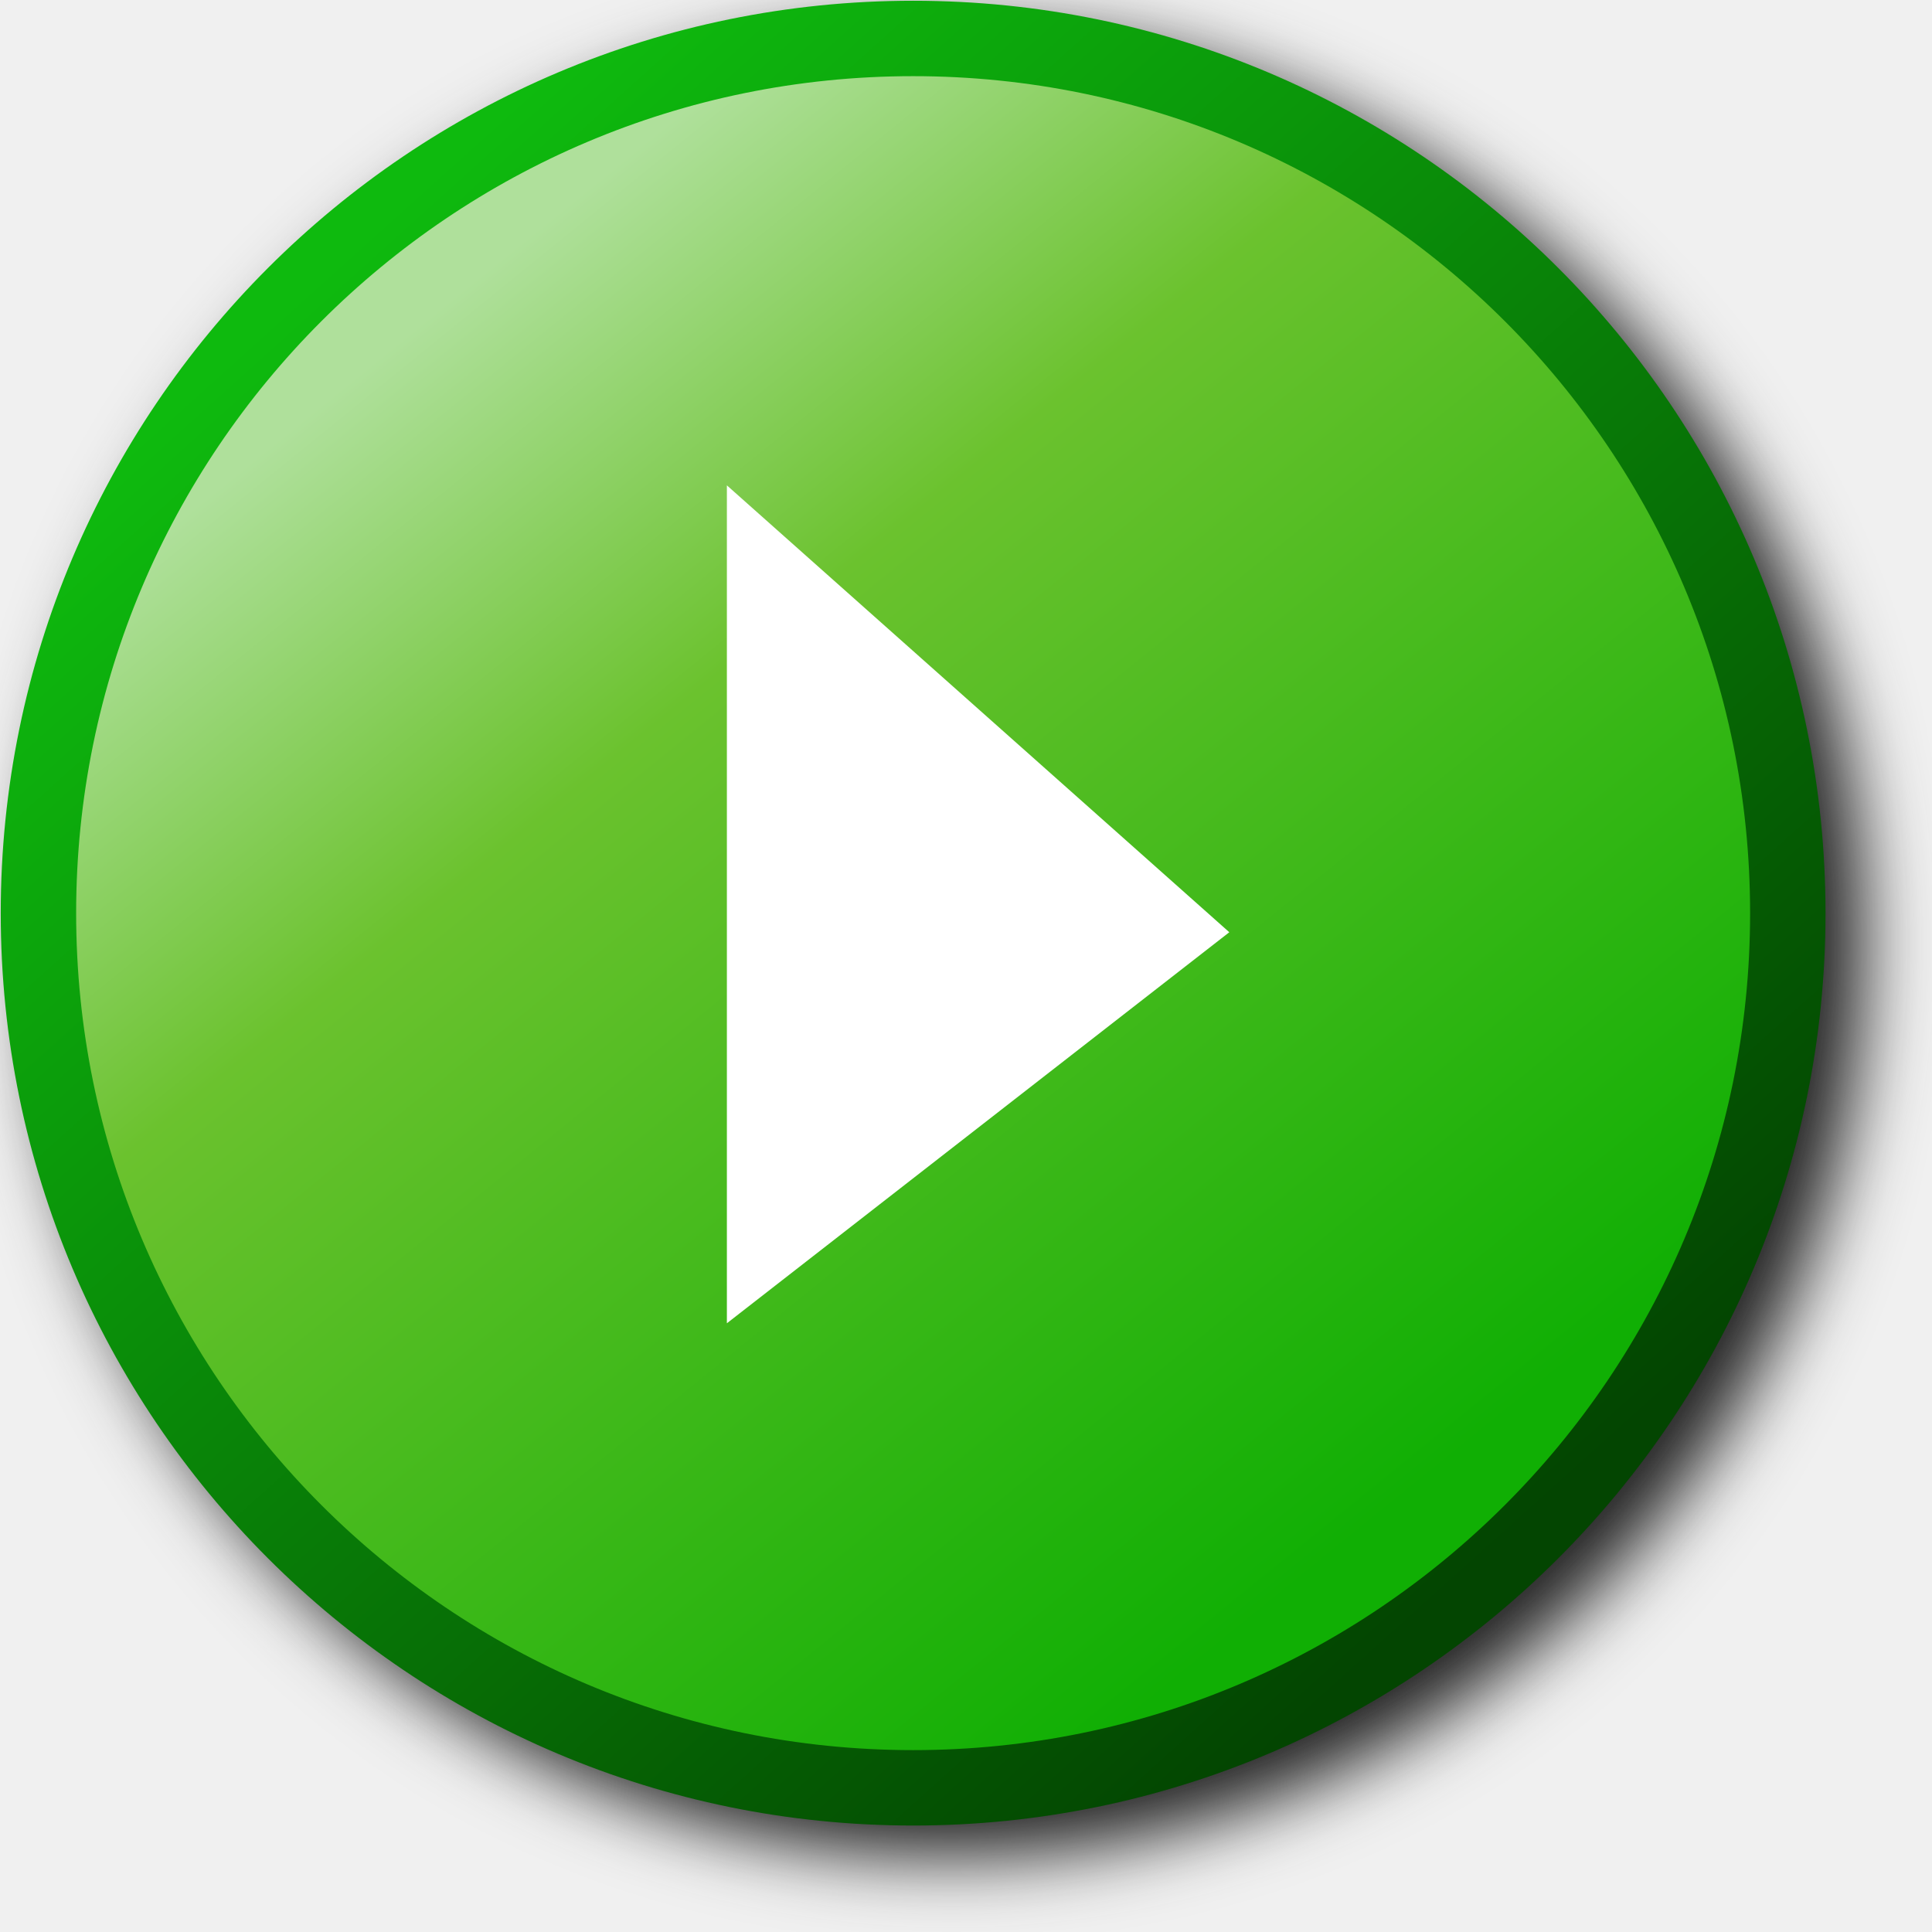
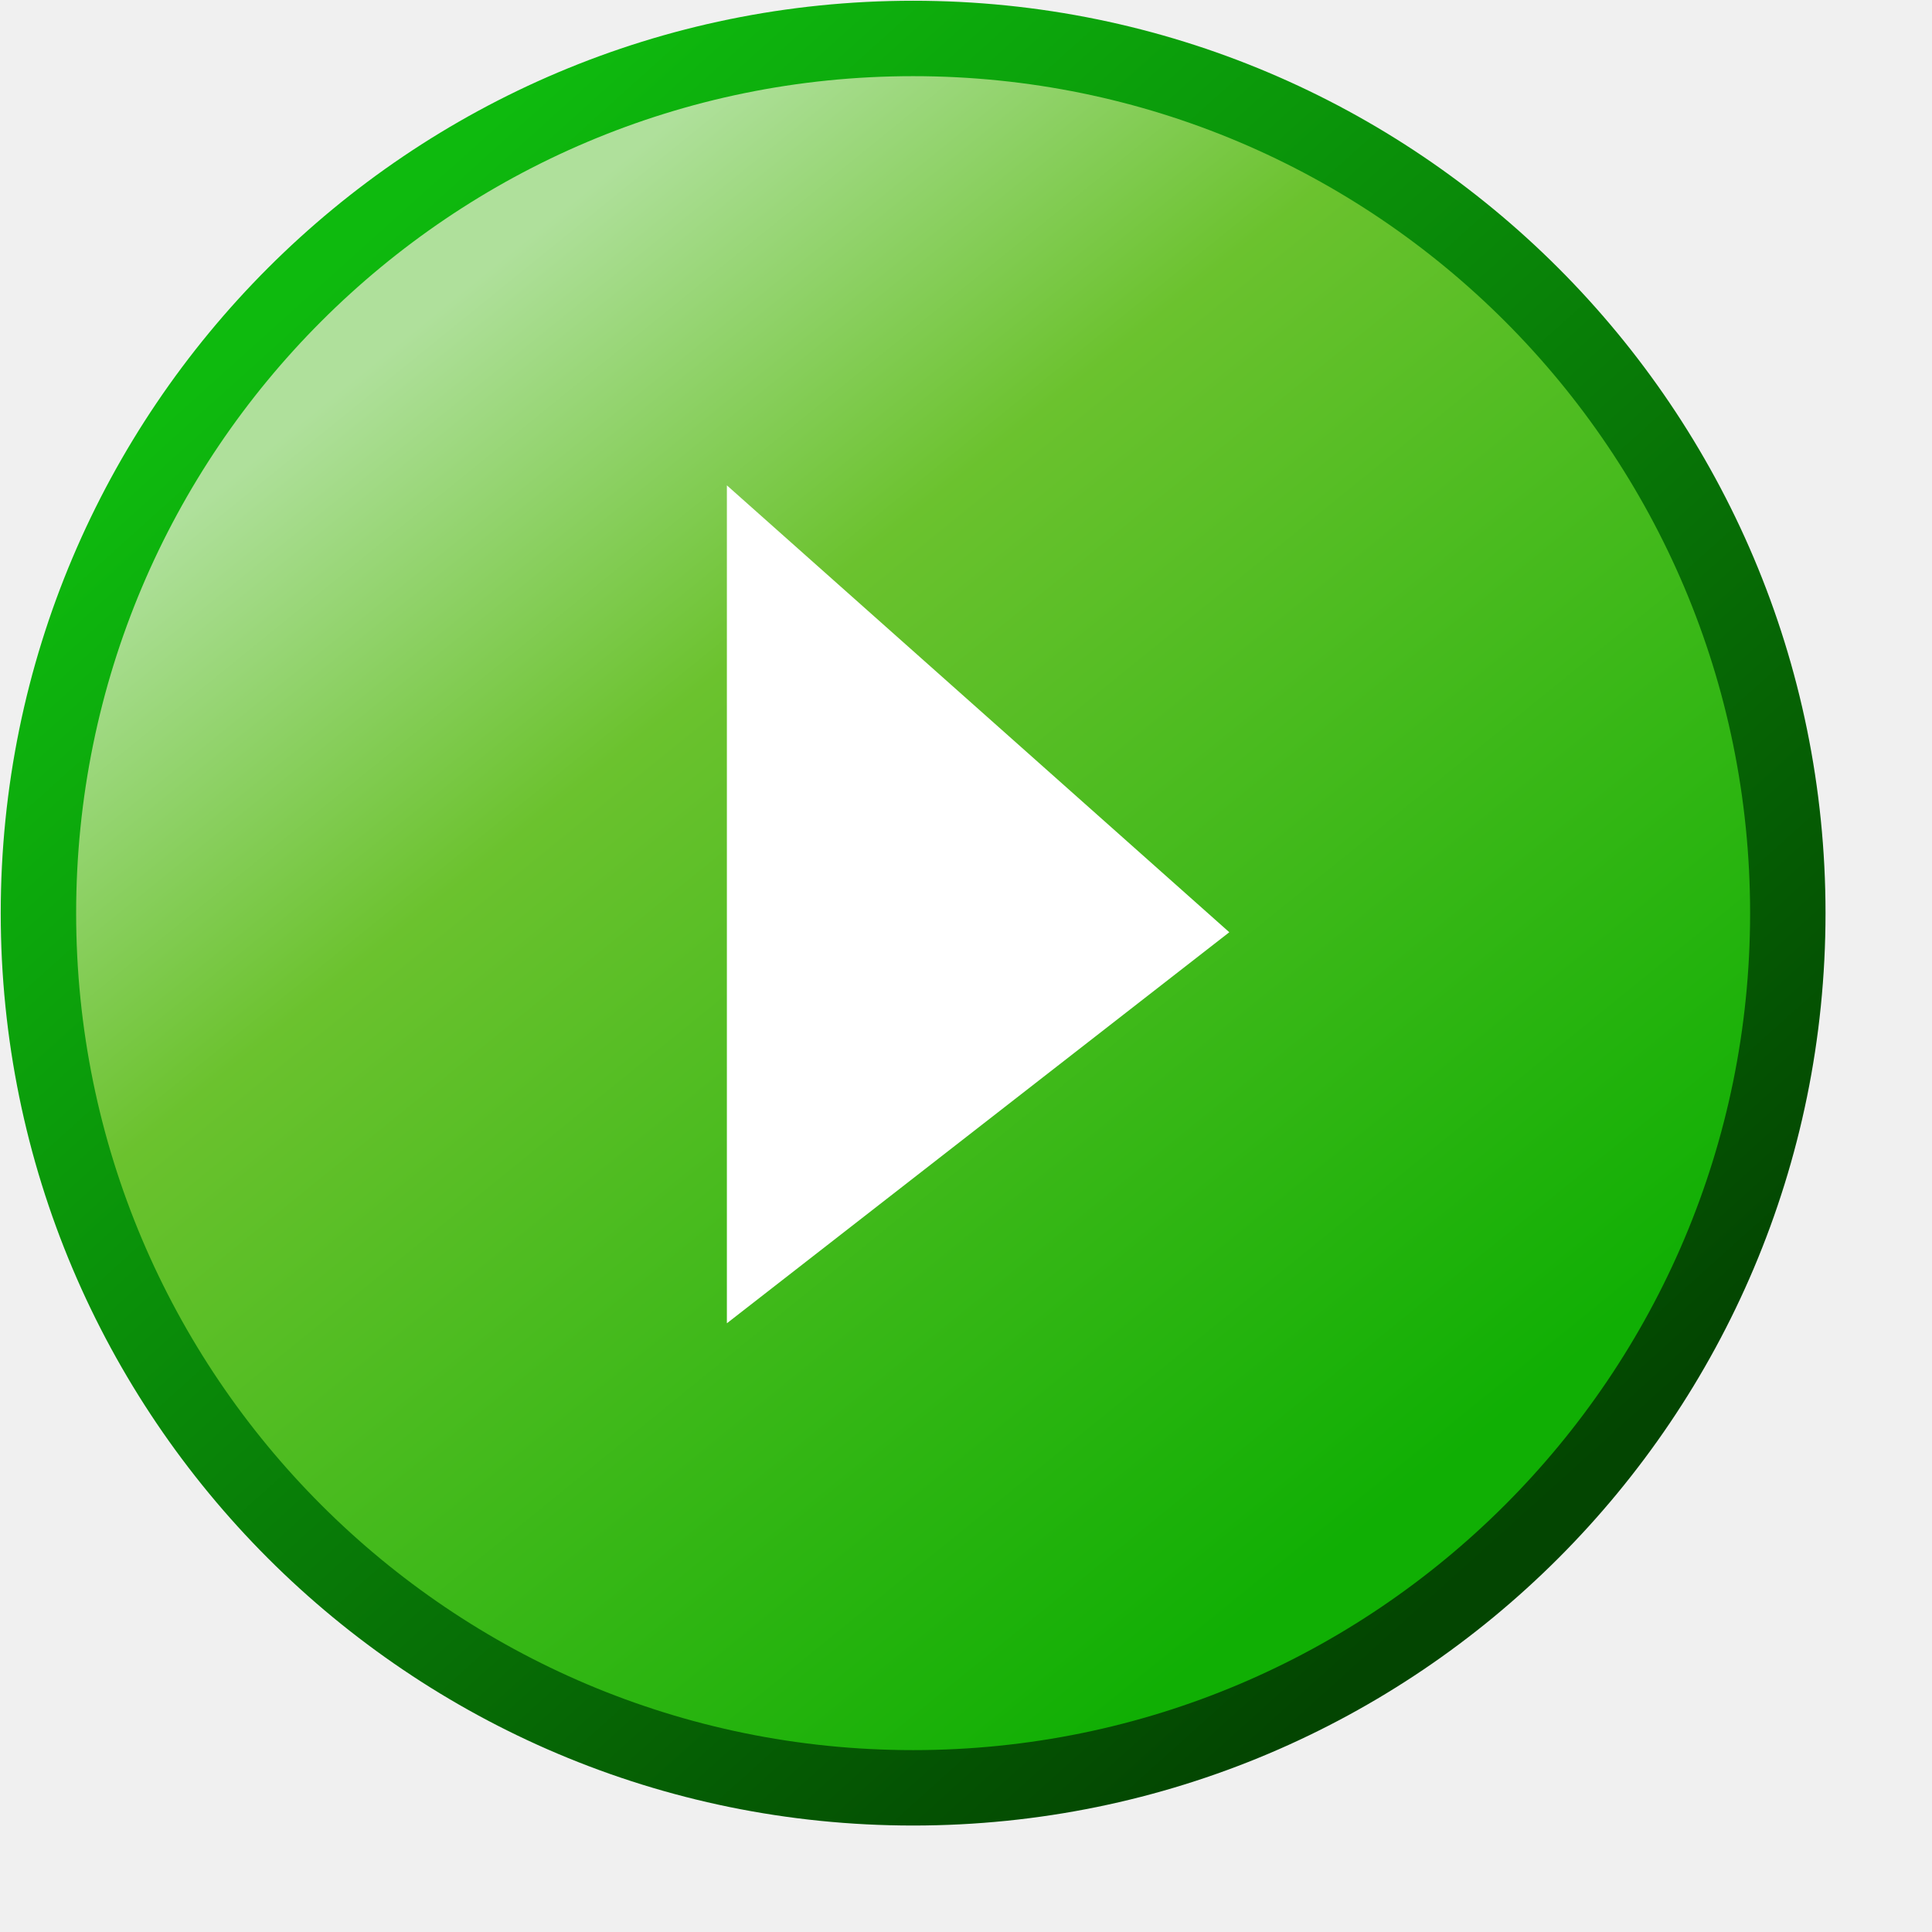
<svg xmlns="http://www.w3.org/2000/svg" xmlns:xlink="http://www.w3.org/1999/xlink" width="256" height="256" viewBox="0 0 256 256" version="1.1" id="svg8">
  <defs id="defs2">
    <linearGradient id="linearGradient1478">
      <stop id="stop1474" offset="0" style="stop-color:#10af04;stop-opacity:1" />
      <stop style="stop-color:#6bc22e;stop-opacity:1" offset="0.7" id="stop1496" />
      <stop id="stop1476" offset="1" style="stop-color:#afe09b;stop-opacity:1" />
    </linearGradient>
    <linearGradient id="linearGradient1470">
      <stop id="stop1466" offset="0" style="stop-color:#034501;stop-opacity:1" />
      <stop id="stop1468" offset="1" style="stop-color:#0eba0e;stop-opacity:1" />
    </linearGradient>
    <linearGradient gradientTransform="matrix(2.752658,0,0,2.752658,28.3394,-7.875535)" gradientUnits="userSpaceOnUse" y2="3.922" x2="-4.13" y1="7.799" x1="-0.985" id="linearGradient1492" xlink:href="#linearGradient1478" />
    <linearGradient gradientTransform="translate(-1.000001)" gradientUnits="userSpaceOnUse" y2="1.414" x2="18.284" y1="12.93" x1="28.65" id="linearGradient903" xlink:href="#linearGradient1470" />
-     <filter height="1.096" y="-0.048" width="1.096" x="-0.048" id="filter933" style="color-interpolation-filters:sRGB">
-       <feGaussianBlur id="feGaussianBlur935" stdDeviation="4.836" />
-     </filter>
  </defs>
  <g id="layer1" transform="translate(-12.56771)">
-     <path d="m 138.568,4.096 c -66.715,0 -120.906,54.19 -120.906,120.904 0,66.715 54.192,120.904 120.906,120.904 66.55,0 120.613,-53.929 120.879,-120.418 a 5,5 0 0 0 0.025,-0.486 5,5 0 0 0 -0.025,-0.498 C 259.175,58.019 205.114,4.096 138.568,4.096 Z" style="color:#000000;font-style:normal;font-variant:normal;font-weight:normal;font-stretch:normal;font-size:medium;line-height:normal;font-family:sans-serif;font-variant-ligatures:normal;font-variant-position:normal;font-variant-caps:normal;font-variant-numeric:normal;font-variant-alternates:normal;font-variant-east-asian:normal;font-feature-settings:normal;font-variation-settings:normal;text-indent:0;text-align:start;text-decoration:none;text-decoration-line:none;text-decoration-style:solid;text-decoration-color:#000000;letter-spacing:normal;word-spacing:normal;text-transform:none;writing-mode:lr-tb;direction:ltr;text-orientation:mixed;dominant-baseline:auto;baseline-shift:baseline;text-anchor:start;white-space:normal;shape-padding:0;shape-margin:0;inline-size:0;clip-rule:nonzero;display:inline;overflow:visible;visibility:visible;isolation:auto;mix-blend-mode:normal;color-interpolation:sRGB;color-interpolation-filters:linearRGB;solid-color:#000000;solid-opacity:1;vector-effect:none;fill:#212121;fill-opacity:1;fill-rule:nonzero;stroke:none;stroke-width:10;stroke-linecap:round;stroke-linejoin:round;stroke-miterlimit:4;stroke-dasharray:none;stroke-dashoffset:0;stroke-opacity:1;filter:url(#filter933);color-rendering:auto;image-rendering:auto;shape-rendering:auto;text-rendering:auto;enable-background:accumulate;stop-color:#000000" id="path926" />
    <g style="stroke-width:0.675;stroke-miterlimit:4;stroke-dasharray:none" transform="matrix(14.80396,0,0,14.80396,-180.8448,-2.306671)" id="g909">
      <circle style="fill:url(#linearGradient1492);fill-opacity:1;stroke:url(#linearGradient903);stroke-width:0.675;stroke-linecap:round;stroke-linejoin:round;stroke-miterlimit:4;stroke-dasharray:none;stroke-opacity:1" id="path1464" cx="21.238" cy="8.329" r="7.829" />
      <path style="fill:#ffffff;fill-opacity:1;stroke:none;stroke-width:0.675;stroke-linecap:butt;stroke-linejoin:miter;stroke-miterlimit:4;stroke-dasharray:none;stroke-opacity:1" d="M 19.571,12 V 4.5 l 4.497,4 z" id="path905" />
    </g>
  </g>
</svg>
